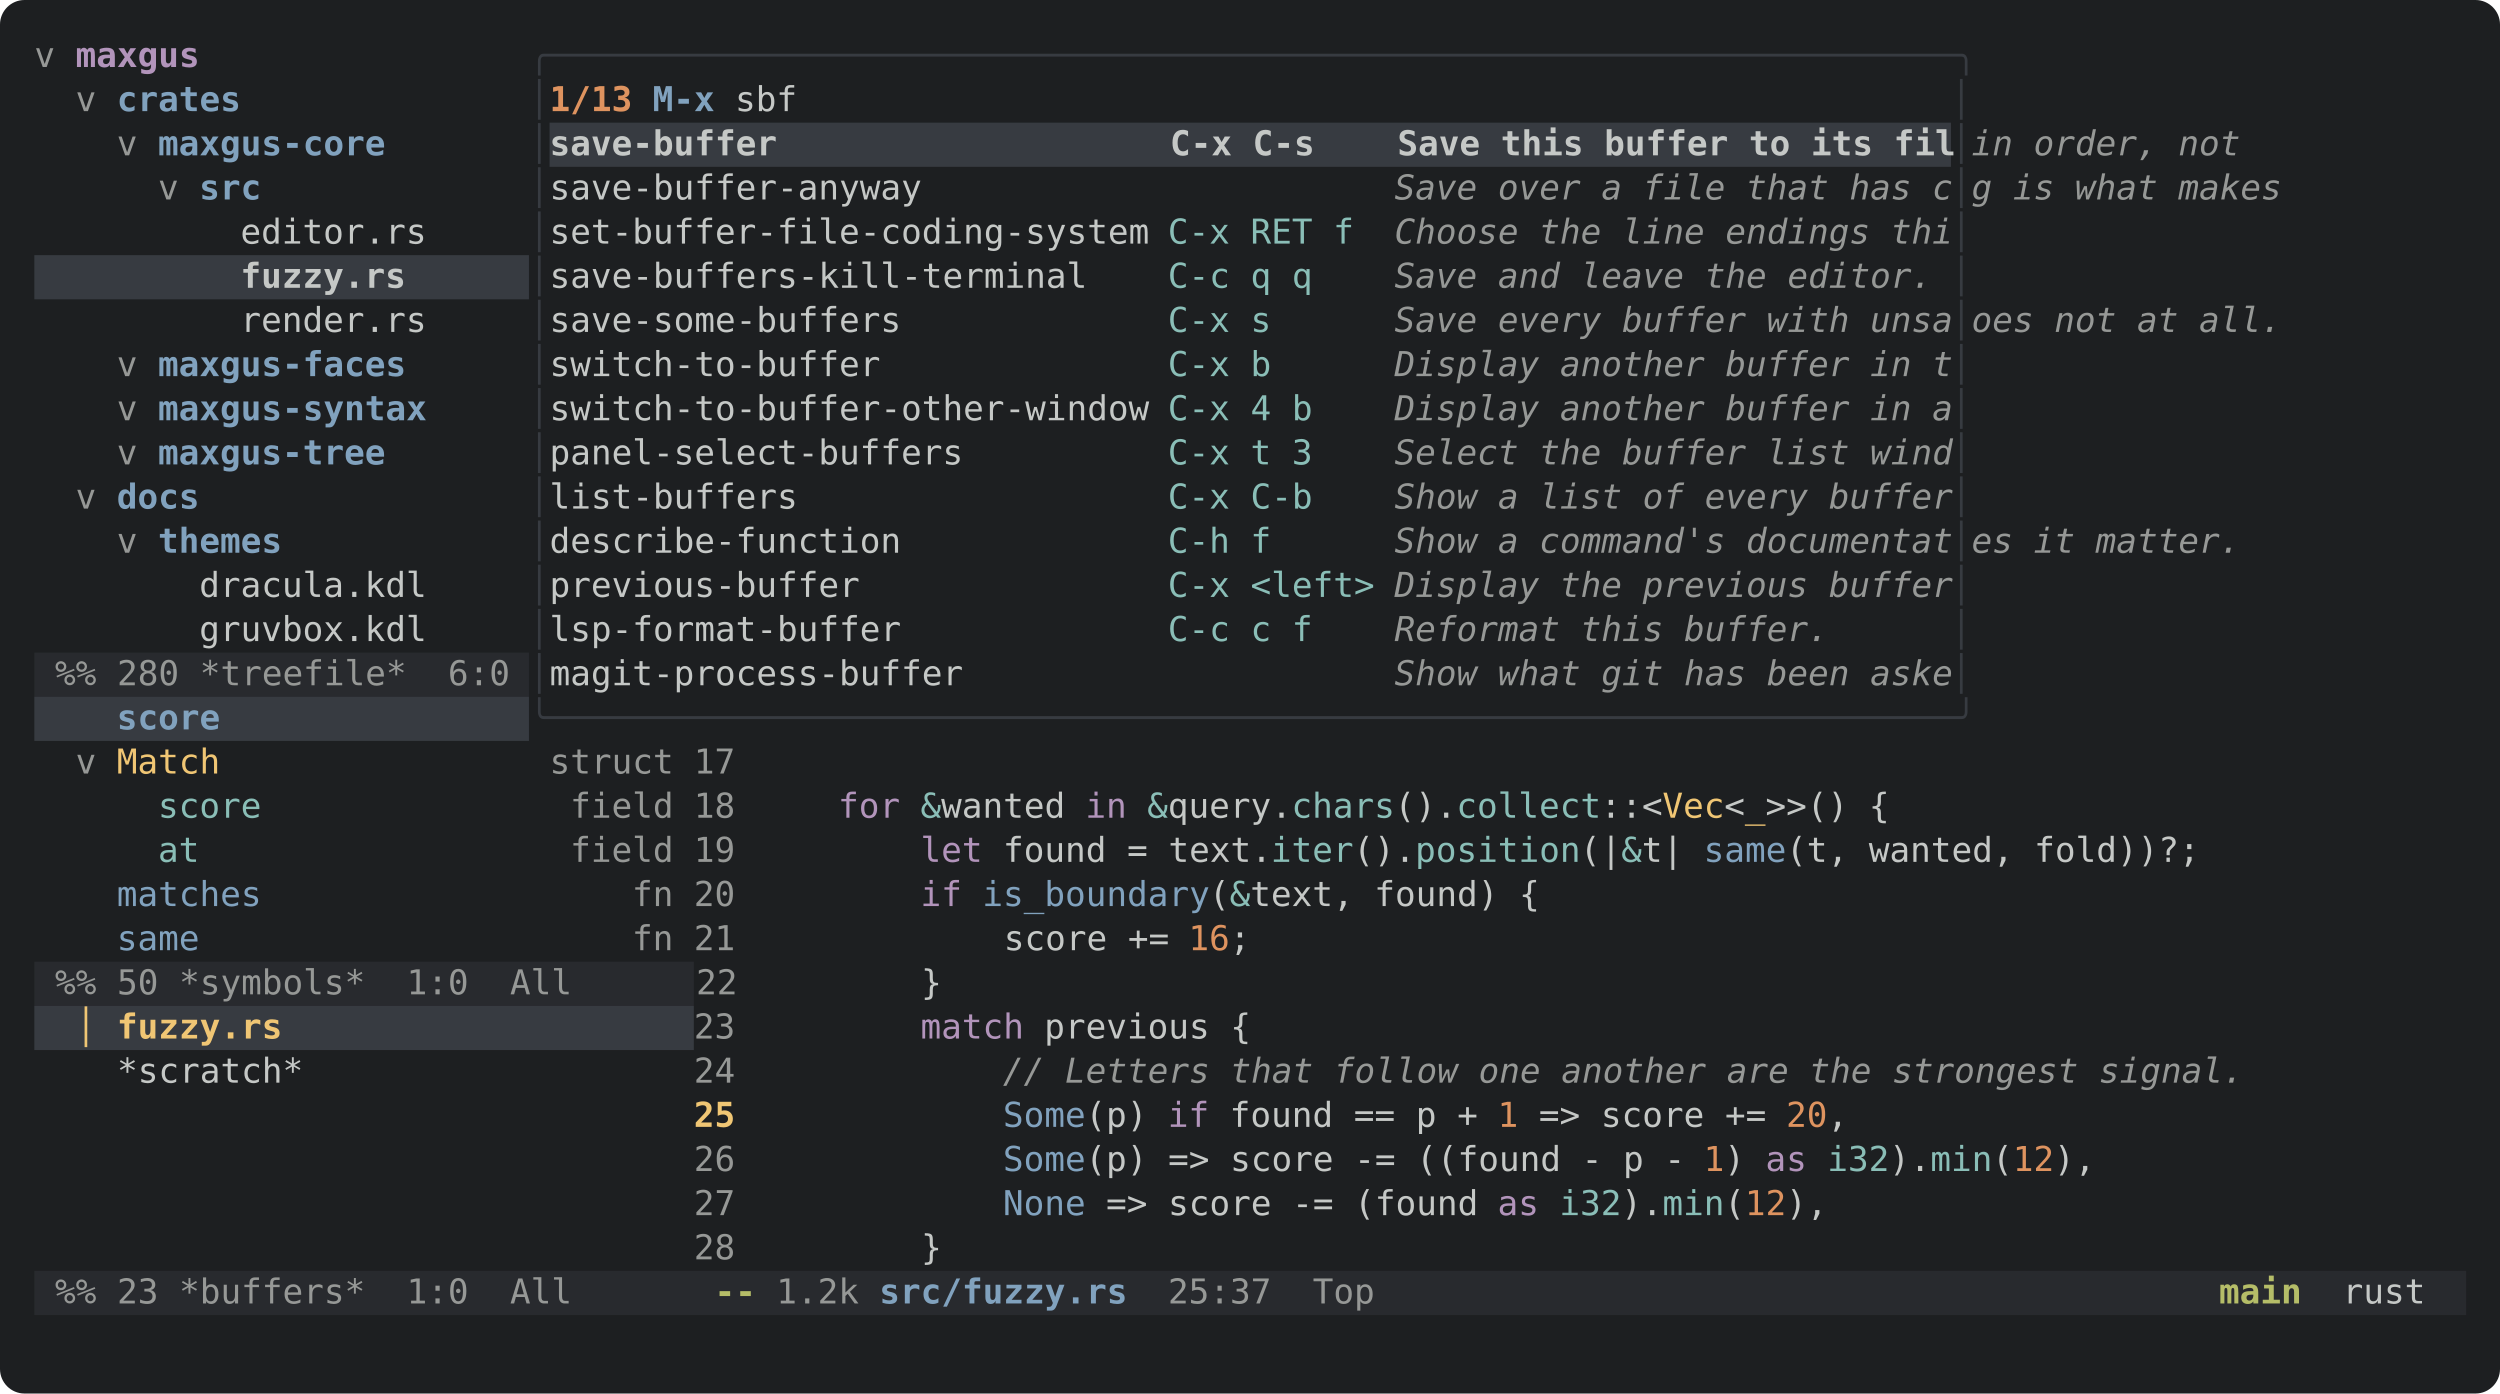
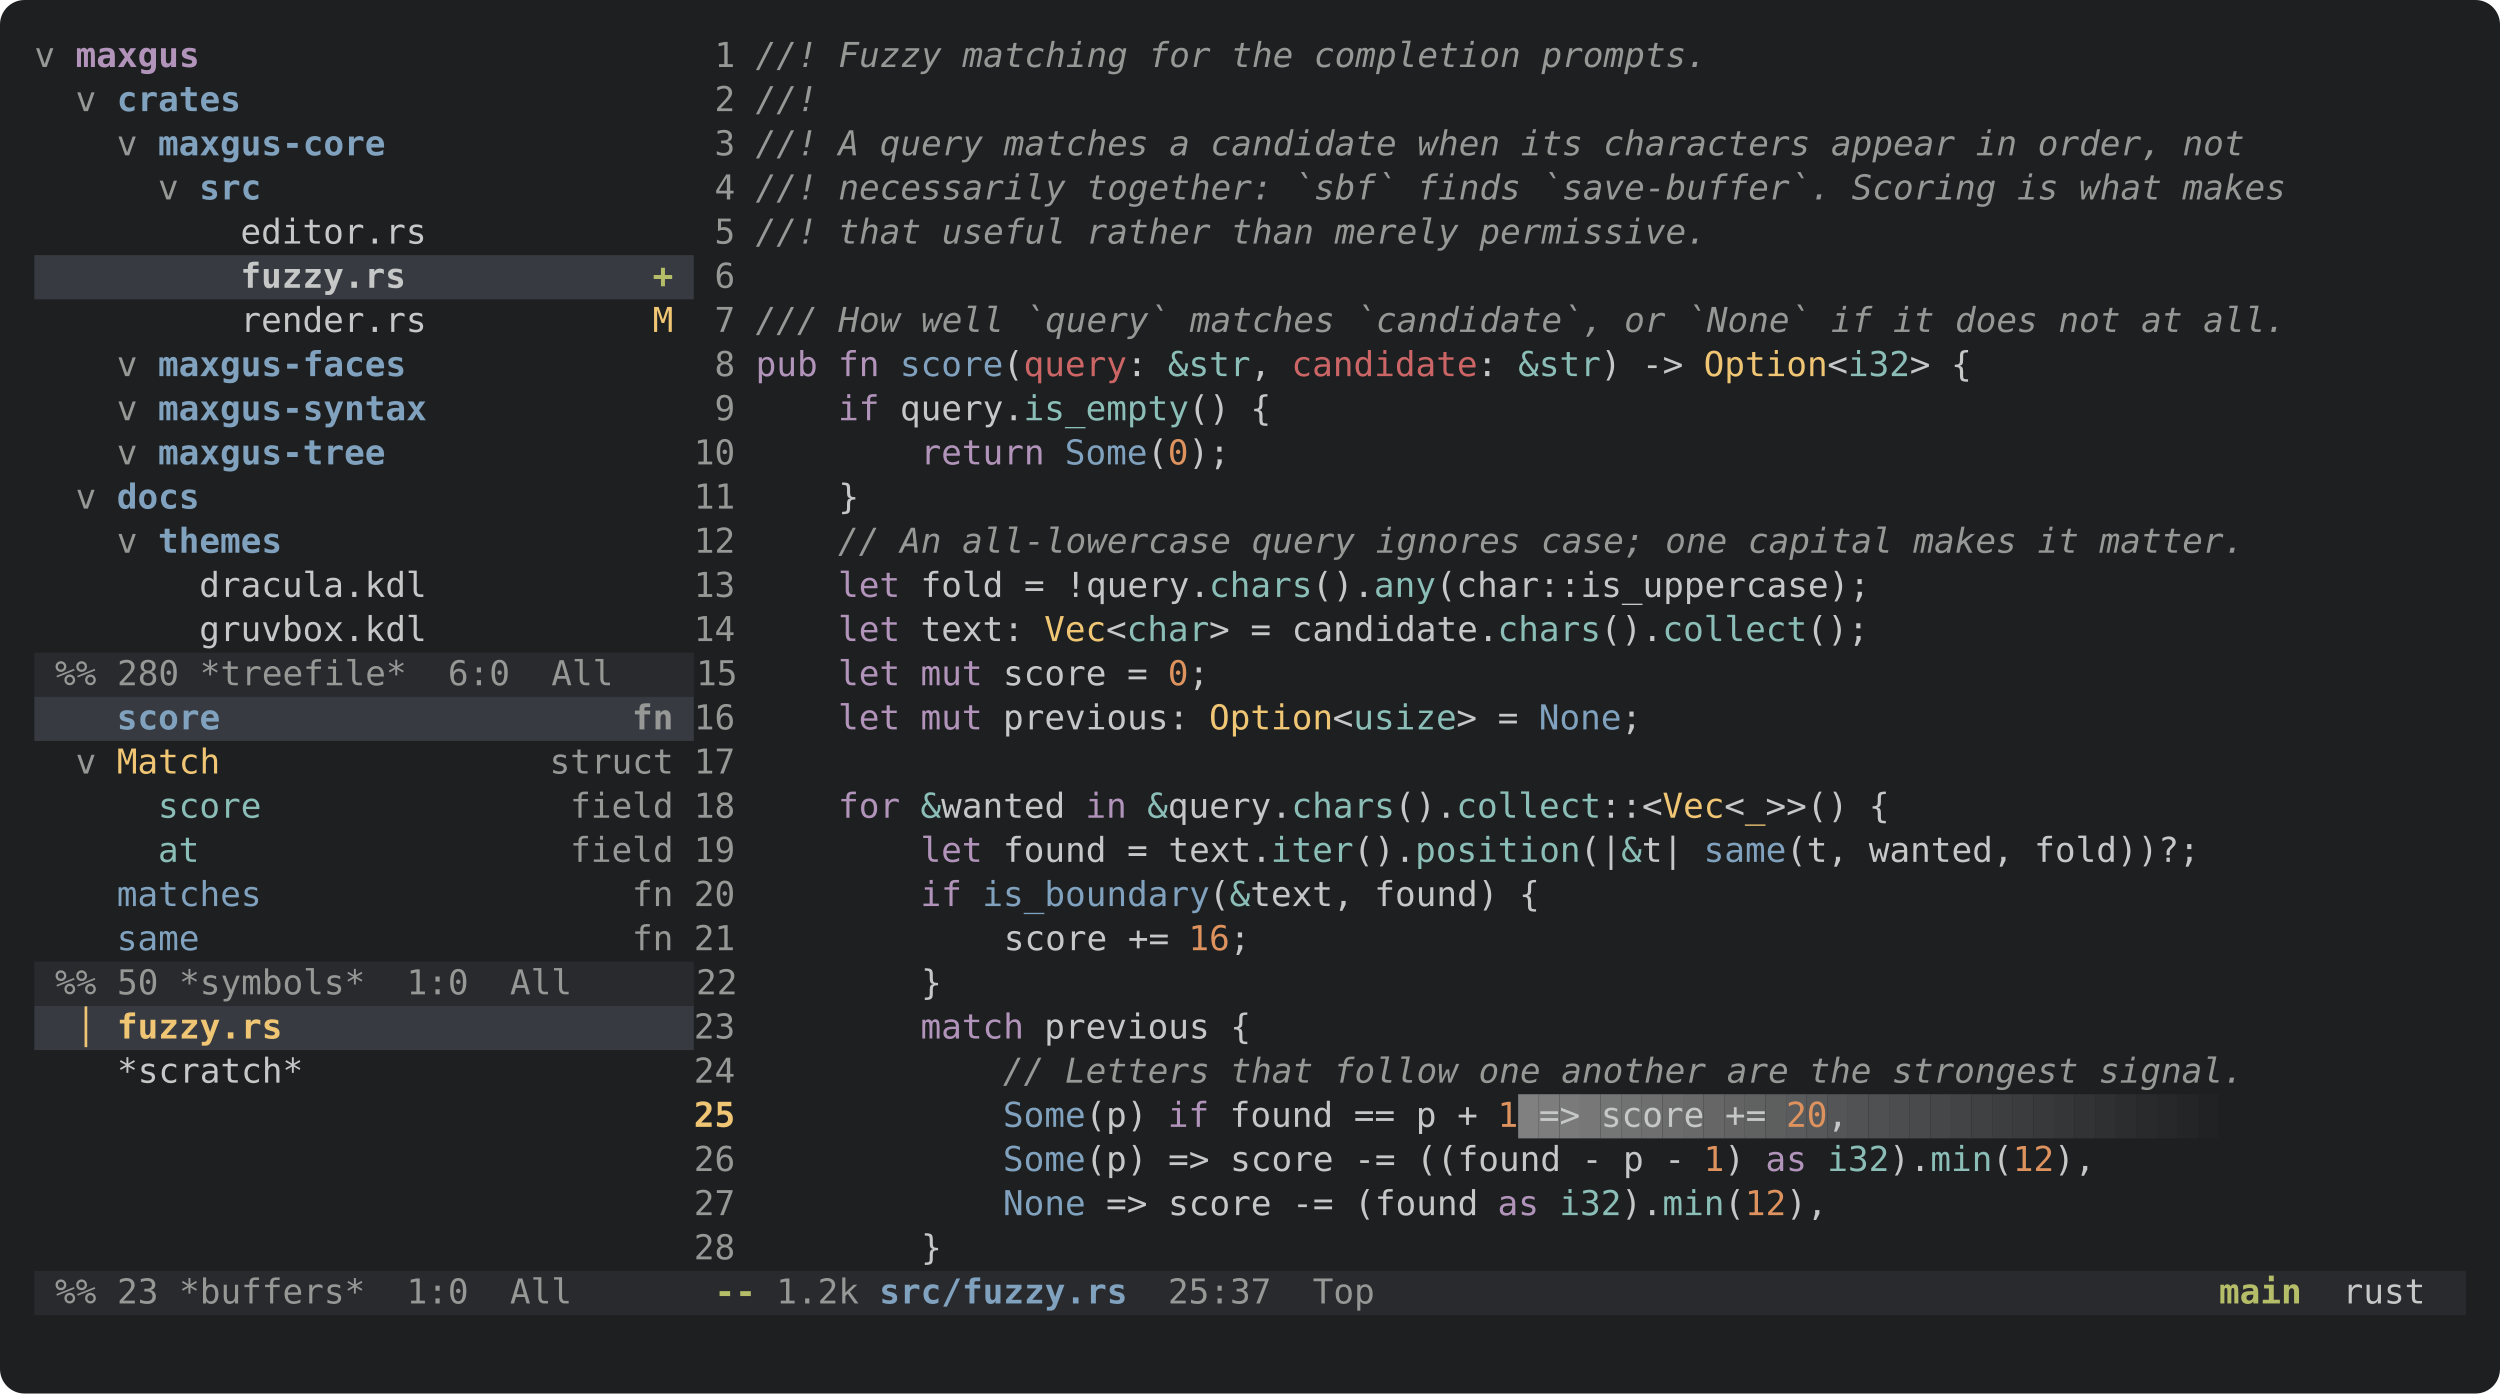
<svg xmlns="http://www.w3.org/2000/svg" width="1019" height="568" viewBox="0 0 1019 568" font-family="ui-monospace, SFMono-Regular, 'SF Mono', Menlo, Consolas, 'DejaVu Sans Mono', monospace" font-size="14" role="img" aria-label="maxgus">
  <rect width="1019" height="568" rx="10" fill="#1d1f21" />
-   <rect x="224.0" y="50.0" width="571.2" height="18" fill="#373b41" />
-   <rect x="14.0" y="104.0" width="201.6" height="18" fill="#373b41" />
-   <rect x="14.0" y="266.0" width="201.6" height="18" fill="#282a2e" />
-   <rect x="14.0" y="284.0" width="201.6" height="18" fill="#373b41" />
+   <rect x="14.0" y="104.0" width="268.8" height="18" fill="#373b41" />
+   <rect x="14.0" y="266.0" width="268.8" height="18" fill="#282a2e" />
+   <rect x="14.0" y="284.0" width="268.8" height="18" fill="#373b41" />
  <rect x="14.0" y="392.0" width="268.8" height="18" fill="#282a2e" />
  <rect x="14.0" y="410.0" width="268.8" height="18" fill="#373b41" />
+   <rect x="618.8" y="446.0" width="8.4" height="18" fill="#808080" />
+   <rect x="627.2" y="446.0" width="8.4" height="18" fill="#7d7d7d" />
+   <rect x="635.6" y="446.0" width="8.4" height="18" fill="#7a7a7a" />
+   <rect x="644.0" y="446.0" width="8.4" height="18" fill="#777778" />
+   <rect x="652.4" y="446.0" width="8.4" height="18" fill="#747575" />
+   <rect x="660.8" y="446.0" width="8.4" height="18" fill="#717272" />
+   <rect x="669.2" y="446.0" width="8.4" height="18" fill="#6f6f6f" />
+   <rect x="677.6" y="446.0" width="8.4" height="18" fill="#6c6c6c" />
+   <rect x="686.0" y="446.0" width="8.4" height="18" fill="#69696a" />
+   <rect x="694.4" y="446.0" width="8.4" height="18" fill="#666667" />
+   <rect x="702.8" y="446.0" width="8.4" height="18" fill="#636364" />
+   <rect x="711.2" y="446.0" width="8.4" height="18" fill="#606161" />
+   <rect x="719.6" y="446.0" width="8.4" height="18" fill="#5d5e5e" />
+   <rect x="728.0" y="446.0" width="8.4" height="18" fill="#5a5b5c" />
+   <rect x="736.4" y="446.0" width="8.4" height="18" fill="#575859" />
+   <rect x="744.8" y="446.0" width="8.4" height="18" fill="#545556" />
+   <rect x="753.2" y="446.0" width="8.4" height="18" fill="#515253" />
+   <rect x="761.6" y="446.0" width="8.4" height="18" fill="#4f5051" />
+   <rect x="770.0" y="446.0" width="8.4" height="18" fill="#4c4d4e" />
+   <rect x="778.4" y="446.0" width="8.4" height="18" fill="#494a4b" />
+   <rect x="786.8" y="446.0" width="8.4" height="18" fill="#464748" />
+   <rect x="795.2" y="446.0" width="8.4" height="18" fill="#434445" />
+   <rect x="803.6" y="446.0" width="8.4" height="18" fill="#404143" />
+   <rect x="812.0" y="446.0" width="8.4" height="18" fill="#3d3e40" />
+   <rect x="820.4" y="446.0" width="8.4" height="18" fill="#3a3c3d" />
+   <rect x="828.8" y="446.0" width="8.4" height="18" fill="#37393a" />
+   <rect x="837.2" y="446.0" width="8.4" height="18" fill="#343637" />
+   <rect x="845.6" y="446.0" width="8.4" height="18" fill="#313335" />
+   <rect x="854.0" y="446.0" width="8.4" height="18" fill="#2e3032" />
+   <rect x="862.4" y="446.0" width="8.4" height="18" fill="#2c2d2f" />
+   <rect x="870.8" y="446.0" width="8.4" height="18" fill="#292a2c" />
+   <rect x="879.2" y="446.0" width="8.4" height="18" fill="#262829" />
+   <rect x="887.6" y="446.0" width="8.4" height="18" fill="#232527" />
+   <rect x="896.0" y="446.0" width="8.4" height="18" fill="#202224" />
  <rect x="14.0" y="518.0" width="991.2" height="18" fill="#282a2e" />
  <text x="14.0" y="27.3" fill="#969896" textLength="16.8" lengthAdjust="spacing" xml:space="preserve">v </text>
  <text x="30.8" y="27.3" fill="#b294bb" font-weight="bold" textLength="50.4" lengthAdjust="spacing" xml:space="preserve">maxgus</text>
-   <text x="215.6" y="27.3" fill="#373b41" textLength="588.0" lengthAdjust="spacing" xml:space="preserve">╭────────────────────────────────────────────────────────────────────╮</text>
+   <text x="282.8" y="27.3" fill="#969896" textLength="25.2" lengthAdjust="spacing" xml:space="preserve"> 1 </text>
+   <text x="308.0" y="27.3" fill="#969896" font-style="italic" textLength="386.4" lengthAdjust="spacing" xml:space="preserve">//! Fuzzy matching for the completion prompts.</text>
  <text x="30.8" y="45.3" fill="#969896" textLength="16.8" lengthAdjust="spacing" xml:space="preserve">v </text>
  <text x="47.6" y="45.3" fill="#81a2be" font-weight="bold" textLength="50.4" lengthAdjust="spacing" xml:space="preserve">crates</text>
-   <text x="215.6" y="45.3" fill="#373b41" textLength="8.4" lengthAdjust="spacing" xml:space="preserve">│</text>
-   <text x="224.0" y="45.3" fill="#de935f" font-weight="bold" textLength="42.0" lengthAdjust="spacing" xml:space="preserve">1/13 </text>
-   <text x="266.0" y="45.3" fill="#81a2be" font-weight="bold" textLength="33.6" lengthAdjust="spacing" xml:space="preserve">M-x </text>
-   <text x="299.6" y="45.3" fill="#c5c8c6" textLength="495.6" lengthAdjust="spacing" xml:space="preserve">sbf                                                        </text>
-   <text x="795.2" y="45.3" fill="#373b41" textLength="8.4" lengthAdjust="spacing" xml:space="preserve">│</text>
+   <text x="282.8" y="45.3" fill="#969896" textLength="25.2" lengthAdjust="spacing" xml:space="preserve"> 2 </text>
+   <text x="308.0" y="45.3" fill="#969896" font-style="italic" textLength="25.2" lengthAdjust="spacing" xml:space="preserve">//!</text>
  <text x="47.6" y="63.3" fill="#969896" textLength="16.8" lengthAdjust="spacing" xml:space="preserve">v </text>
  <text x="64.4" y="63.3" fill="#81a2be" font-weight="bold" textLength="92.4" lengthAdjust="spacing" xml:space="preserve">maxgus-core</text>
-   <text x="215.6" y="63.3" fill="#373b41" textLength="8.4" lengthAdjust="spacing" xml:space="preserve">│</text>
-   <text x="224.0" y="63.3" fill="#c5c8c6" font-weight="bold" textLength="571.2" lengthAdjust="spacing" xml:space="preserve">save-buffer                   C-x C-s    Save this buffer to its fil</text>
-   <text x="795.2" y="63.3" fill="#373b41" textLength="8.4" lengthAdjust="spacing" xml:space="preserve">│</text>
-   <text x="803.6" y="63.3" fill="#969896" font-style="italic" textLength="109.2" lengthAdjust="spacing" xml:space="preserve">in order, not</text>
+   <text x="282.8" y="63.3" fill="#969896" textLength="25.2" lengthAdjust="spacing" xml:space="preserve"> 3 </text>
+   <text x="308.0" y="63.3" fill="#969896" font-style="italic" textLength="604.8" lengthAdjust="spacing" xml:space="preserve">//! A query matches a candidate when its characters appear in order, not</text>
  <text x="64.4" y="81.3" fill="#969896" textLength="16.8" lengthAdjust="spacing" xml:space="preserve">v </text>
  <text x="81.2" y="81.3" fill="#81a2be" font-weight="bold" textLength="25.2" lengthAdjust="spacing" xml:space="preserve">src</text>
-   <text x="215.6" y="81.3" fill="#373b41" textLength="8.4" lengthAdjust="spacing" xml:space="preserve">│</text>
-   <text x="224.0" y="81.3" fill="#c5c8c6" textLength="344.4" lengthAdjust="spacing" xml:space="preserve">save-buffer-anyway                       </text>
-   <text x="568.4" y="81.3" fill="#969896" font-style="italic" textLength="226.8" lengthAdjust="spacing" xml:space="preserve">Save over a file that has c</text>
-   <text x="795.2" y="81.3" fill="#373b41" textLength="8.4" lengthAdjust="spacing" xml:space="preserve">│</text>
-   <text x="803.6" y="81.3" fill="#969896" font-style="italic" textLength="126.0" lengthAdjust="spacing" xml:space="preserve">g is what makes</text>
-   <text x="98.0" y="99.3" fill="#c5c8c6" textLength="117.6" lengthAdjust="spacing" xml:space="preserve">editor.rs     </text>
-   <text x="215.6" y="99.3" fill="#373b41" textLength="8.4" lengthAdjust="spacing" xml:space="preserve">│</text>
-   <text x="224.0" y="99.3" fill="#c5c8c6" textLength="252.0" lengthAdjust="spacing" xml:space="preserve">set-buffer-file-coding-system </text>
-   <text x="476.0" y="99.3" fill="#8abeb7" textLength="75.6" lengthAdjust="spacing" xml:space="preserve">C-x RET f</text>
-   <text x="568.4" y="99.3" fill="#969896" font-style="italic" textLength="226.8" lengthAdjust="spacing" xml:space="preserve">Choose the line endings thi</text>
-   <text x="795.2" y="99.3" fill="#373b41" textLength="8.4" lengthAdjust="spacing" xml:space="preserve">│</text>
-   <text x="98.0" y="117.3" fill="#c5c8c6" font-weight="bold" textLength="117.6" lengthAdjust="spacing" xml:space="preserve">fuzzy.rs      </text>
-   <text x="215.6" y="117.3" fill="#373b41" textLength="8.4" lengthAdjust="spacing" xml:space="preserve">│</text>
-   <text x="224.0" y="117.3" fill="#c5c8c6" textLength="252.0" lengthAdjust="spacing" xml:space="preserve">save-buffers-kill-terminal    </text>
-   <text x="476.0" y="117.3" fill="#8abeb7" textLength="58.8" lengthAdjust="spacing" xml:space="preserve">C-c q q</text>
-   <text x="568.4" y="117.3" fill="#969896" font-style="italic" textLength="218.4" lengthAdjust="spacing" xml:space="preserve">Save and leave the editor.</text>
-   <text x="795.2" y="117.3" fill="#373b41" textLength="8.4" lengthAdjust="spacing" xml:space="preserve">│</text>
-   <text x="98.0" y="135.3" fill="#c5c8c6" textLength="117.6" lengthAdjust="spacing" xml:space="preserve">render.rs     </text>
-   <text x="215.6" y="135.3" fill="#373b41" textLength="8.4" lengthAdjust="spacing" xml:space="preserve">│</text>
-   <text x="224.0" y="135.3" fill="#c5c8c6" textLength="252.0" lengthAdjust="spacing" xml:space="preserve">save-some-buffers             </text>
-   <text x="476.0" y="135.3" fill="#8abeb7" textLength="42.0" lengthAdjust="spacing" xml:space="preserve">C-x s</text>
-   <text x="568.4" y="135.3" fill="#969896" font-style="italic" textLength="226.8" lengthAdjust="spacing" xml:space="preserve">Save every buffer with unsa</text>
-   <text x="795.2" y="135.3" fill="#373b41" textLength="8.4" lengthAdjust="spacing" xml:space="preserve">│</text>
-   <text x="803.6" y="135.3" fill="#969896" font-style="italic" textLength="126.0" lengthAdjust="spacing" xml:space="preserve">oes not at all.</text>
+   <text x="282.8" y="81.3" fill="#969896" textLength="25.2" lengthAdjust="spacing" xml:space="preserve"> 4 </text>
+   <text x="308.0" y="81.3" fill="#969896" font-style="italic" textLength="621.6" lengthAdjust="spacing" xml:space="preserve">//! necessarily together: `sbf` finds `save-buffer`. Scoring is what makes</text>
+   <text x="98.0" y="99.3" fill="#c5c8c6" textLength="184.8" lengthAdjust="spacing" xml:space="preserve">editor.rs             </text>
+   <text x="282.8" y="99.3" fill="#969896" textLength="25.2" lengthAdjust="spacing" xml:space="preserve"> 5 </text>
+   <text x="308.0" y="99.3" fill="#969896" font-style="italic" textLength="386.4" lengthAdjust="spacing" xml:space="preserve">//! that useful rather than merely permissive.</text>
+   <text x="98.0" y="117.3" fill="#c5c8c6" font-weight="bold" textLength="168.0" lengthAdjust="spacing" xml:space="preserve">fuzzy.rs            </text>
+   <text x="266.0" y="117.3" fill="#b5bd68" font-weight="bold" textLength="8.4" lengthAdjust="spacing" xml:space="preserve">+</text>
+   <text x="282.8" y="117.3" fill="#969896" textLength="25.2" lengthAdjust="spacing" xml:space="preserve"> 6 </text>
+   <text x="98.0" y="135.3" fill="#c5c8c6" textLength="168.0" lengthAdjust="spacing" xml:space="preserve">render.rs           </text>
+   <text x="266.0" y="135.3" fill="#f0c674" textLength="8.4" lengthAdjust="spacing" xml:space="preserve">M</text>
+   <text x="282.8" y="135.3" fill="#969896" textLength="25.2" lengthAdjust="spacing" xml:space="preserve"> 7 </text>
+   <text x="308.0" y="135.3" fill="#969896" font-style="italic" textLength="621.6" lengthAdjust="spacing" xml:space="preserve">/// How well `query` matches `candidate`, or `None` if it does not at all.</text>
  <text x="47.6" y="153.3" fill="#969896" textLength="16.8" lengthAdjust="spacing" xml:space="preserve">v </text>
  <text x="64.4" y="153.3" fill="#81a2be" font-weight="bold" textLength="100.8" lengthAdjust="spacing" xml:space="preserve">maxgus-faces</text>
-   <text x="215.6" y="153.3" fill="#373b41" textLength="8.4" lengthAdjust="spacing" xml:space="preserve">│</text>
-   <text x="224.0" y="153.3" fill="#c5c8c6" textLength="252.0" lengthAdjust="spacing" xml:space="preserve">switch-to-buffer              </text>
-   <text x="476.0" y="153.3" fill="#8abeb7" textLength="42.0" lengthAdjust="spacing" xml:space="preserve">C-x b</text>
-   <text x="568.4" y="153.3" fill="#969896" font-style="italic" textLength="226.8" lengthAdjust="spacing" xml:space="preserve">Display another buffer in t</text>
-   <text x="795.2" y="153.3" fill="#373b41" textLength="8.4" lengthAdjust="spacing" xml:space="preserve">│</text>
+   <text x="282.8" y="153.3" fill="#969896" textLength="25.2" lengthAdjust="spacing" xml:space="preserve"> 8 </text>
+   <text x="308.0" y="153.3" fill="#b294bb" textLength="25.2" lengthAdjust="spacing" xml:space="preserve">pub</text>
+   <text x="341.6" y="153.3" fill="#b294bb" textLength="16.8" lengthAdjust="spacing" xml:space="preserve">fn</text>
+   <text x="366.8" y="153.3" fill="#81a2be" textLength="42.0" lengthAdjust="spacing" xml:space="preserve">score</text>
+   <text x="408.8" y="153.3" fill="#c5c8c6" textLength="8.4" lengthAdjust="spacing" xml:space="preserve">(</text>
+   <text x="417.2" y="153.3" fill="#cc6666" textLength="42.0" lengthAdjust="spacing" xml:space="preserve">query</text>
+   <text x="459.2" y="153.3" fill="#c5c8c6" textLength="16.8" lengthAdjust="spacing" xml:space="preserve">: </text>
+   <text x="476.0" y="153.3" fill="#8abeb7" textLength="33.6" lengthAdjust="spacing" xml:space="preserve">&amp;str</text>
+   <text x="509.6" y="153.3" fill="#c5c8c6" textLength="16.8" lengthAdjust="spacing" xml:space="preserve">, </text>
+   <text x="526.4" y="153.3" fill="#cc6666" textLength="75.6" lengthAdjust="spacing" xml:space="preserve">candidate</text>
+   <text x="602.0" y="153.3" fill="#c5c8c6" textLength="16.8" lengthAdjust="spacing" xml:space="preserve">: </text>
+   <text x="618.8" y="153.3" fill="#8abeb7" textLength="33.6" lengthAdjust="spacing" xml:space="preserve">&amp;str</text>
+   <text x="652.4" y="153.3" fill="#c5c8c6" textLength="42.0" lengthAdjust="spacing" xml:space="preserve">) -&gt; </text>
+   <text x="694.4" y="153.3" fill="#f0c674" textLength="50.4" lengthAdjust="spacing" xml:space="preserve">Option</text>
+   <text x="744.8" y="153.3" fill="#c5c8c6" textLength="8.4" lengthAdjust="spacing" xml:space="preserve">&lt;</text>
+   <text x="753.2" y="153.3" fill="#8abeb7" textLength="25.2" lengthAdjust="spacing" xml:space="preserve">i32</text>
+   <text x="778.4" y="153.3" fill="#c5c8c6" textLength="226.8" lengthAdjust="spacing" xml:space="preserve">&gt; {                        </text>
  <text x="47.6" y="171.3" fill="#969896" textLength="16.8" lengthAdjust="spacing" xml:space="preserve">v </text>
  <text x="64.4" y="171.3" fill="#81a2be" font-weight="bold" textLength="109.2" lengthAdjust="spacing" xml:space="preserve">maxgus-syntax</text>
-   <text x="215.6" y="171.3" fill="#373b41" textLength="8.4" lengthAdjust="spacing" xml:space="preserve">│</text>
-   <text x="224.0" y="171.3" fill="#c5c8c6" textLength="252.0" lengthAdjust="spacing" xml:space="preserve">switch-to-buffer-other-window </text>
-   <text x="476.0" y="171.3" fill="#8abeb7" textLength="58.8" lengthAdjust="spacing" xml:space="preserve">C-x 4 b</text>
-   <text x="568.4" y="171.3" fill="#969896" font-style="italic" textLength="226.8" lengthAdjust="spacing" xml:space="preserve">Display another buffer in a</text>
-   <text x="795.2" y="171.3" fill="#373b41" textLength="8.4" lengthAdjust="spacing" xml:space="preserve">│</text>
+   <text x="282.8" y="171.3" fill="#969896" textLength="25.2" lengthAdjust="spacing" xml:space="preserve"> 9 </text>
+   <text x="341.6" y="171.3" fill="#b294bb" textLength="16.8" lengthAdjust="spacing" xml:space="preserve">if</text>
+   <text x="358.4" y="171.3" fill="#c5c8c6" textLength="58.8" lengthAdjust="spacing" xml:space="preserve"> query.</text>
+   <text x="417.2" y="171.3" fill="#8abeb7" textLength="67.2" lengthAdjust="spacing" xml:space="preserve">is_empty</text>
+   <text x="484.4" y="171.3" fill="#c5c8c6" textLength="520.8" lengthAdjust="spacing" xml:space="preserve">() {                                                          </text>
  <text x="47.6" y="189.3" fill="#969896" textLength="16.8" lengthAdjust="spacing" xml:space="preserve">v </text>
  <text x="64.4" y="189.3" fill="#81a2be" font-weight="bold" textLength="92.4" lengthAdjust="spacing" xml:space="preserve">maxgus-tree</text>
-   <text x="215.6" y="189.3" fill="#373b41" textLength="8.4" lengthAdjust="spacing" xml:space="preserve">│</text>
-   <text x="224.0" y="189.3" fill="#c5c8c6" textLength="252.0" lengthAdjust="spacing" xml:space="preserve">panel-select-buffers          </text>
-   <text x="476.0" y="189.3" fill="#8abeb7" textLength="58.8" lengthAdjust="spacing" xml:space="preserve">C-x t 3</text>
-   <text x="568.4" y="189.3" fill="#969896" font-style="italic" textLength="226.8" lengthAdjust="spacing" xml:space="preserve">Select the buffer list wind</text>
-   <text x="795.2" y="189.3" fill="#373b41" textLength="8.4" lengthAdjust="spacing" xml:space="preserve">│</text>
+   <text x="282.8" y="189.3" fill="#969896" textLength="25.2" lengthAdjust="spacing" xml:space="preserve">10 </text>
+   <text x="375.2" y="189.3" fill="#b294bb" textLength="50.4" lengthAdjust="spacing" xml:space="preserve">return</text>
+   <text x="434.0" y="189.3" fill="#81a2be" textLength="33.6" lengthAdjust="spacing" xml:space="preserve">Some</text>
+   <text x="467.6" y="189.3" fill="#c5c8c6" textLength="8.4" lengthAdjust="spacing" xml:space="preserve">(</text>
+   <text x="476.0" y="189.3" fill="#de935f" textLength="8.4" lengthAdjust="spacing" xml:space="preserve">0</text>
+   <text x="484.4" y="189.3" fill="#c5c8c6" textLength="520.8" lengthAdjust="spacing" xml:space="preserve">);                                                            </text>
  <text x="30.8" y="207.3" fill="#969896" textLength="16.8" lengthAdjust="spacing" xml:space="preserve">v </text>
  <text x="47.6" y="207.3" fill="#81a2be" font-weight="bold" textLength="33.6" lengthAdjust="spacing" xml:space="preserve">docs</text>
-   <text x="215.6" y="207.3" fill="#373b41" textLength="8.4" lengthAdjust="spacing" xml:space="preserve">│</text>
-   <text x="224.0" y="207.3" fill="#c5c8c6" textLength="252.0" lengthAdjust="spacing" xml:space="preserve">list-buffers                  </text>
-   <text x="476.0" y="207.3" fill="#8abeb7" textLength="58.8" lengthAdjust="spacing" xml:space="preserve">C-x C-b</text>
-   <text x="568.4" y="207.3" fill="#969896" font-style="italic" textLength="226.8" lengthAdjust="spacing" xml:space="preserve">Show a list of every buffer</text>
-   <text x="795.2" y="207.3" fill="#373b41" textLength="8.4" lengthAdjust="spacing" xml:space="preserve">│</text>
+   <text x="282.8" y="207.3" fill="#969896" textLength="25.2" lengthAdjust="spacing" xml:space="preserve">11 </text>
+   <text x="308.0" y="207.3" fill="#c5c8c6" textLength="697.2" lengthAdjust="spacing" xml:space="preserve">    }                                                                              </text>
  <text x="47.6" y="225.3" fill="#969896" textLength="16.8" lengthAdjust="spacing" xml:space="preserve">v </text>
  <text x="64.4" y="225.3" fill="#81a2be" font-weight="bold" textLength="50.4" lengthAdjust="spacing" xml:space="preserve">themes</text>
-   <text x="215.6" y="225.3" fill="#373b41" textLength="8.4" lengthAdjust="spacing" xml:space="preserve">│</text>
-   <text x="224.0" y="225.3" fill="#c5c8c6" textLength="252.0" lengthAdjust="spacing" xml:space="preserve">describe-function             </text>
-   <text x="476.0" y="225.3" fill="#8abeb7" textLength="42.0" lengthAdjust="spacing" xml:space="preserve">C-h f</text>
-   <text x="568.4" y="225.3" fill="#969896" font-style="italic" textLength="226.8" lengthAdjust="spacing" xml:space="preserve">Show a command's documentat</text>
-   <text x="795.2" y="225.3" fill="#373b41" textLength="8.4" lengthAdjust="spacing" xml:space="preserve">│</text>
-   <text x="803.6" y="225.3" fill="#969896" font-style="italic" textLength="109.2" lengthAdjust="spacing" xml:space="preserve">es it matter.</text>
-   <text x="81.2" y="243.3" fill="#c5c8c6" textLength="134.4" lengthAdjust="spacing" xml:space="preserve">dracula.kdl     </text>
-   <text x="215.6" y="243.3" fill="#373b41" textLength="8.4" lengthAdjust="spacing" xml:space="preserve">│</text>
-   <text x="224.0" y="243.3" fill="#c5c8c6" textLength="252.0" lengthAdjust="spacing" xml:space="preserve">previous-buffer               </text>
-   <text x="476.0" y="243.3" fill="#8abeb7" textLength="84.0" lengthAdjust="spacing" xml:space="preserve">C-x &lt;left&gt;</text>
-   <text x="568.4" y="243.3" fill="#969896" font-style="italic" textLength="226.8" lengthAdjust="spacing" xml:space="preserve">Display the previous buffer</text>
-   <text x="795.2" y="243.3" fill="#373b41" textLength="8.4" lengthAdjust="spacing" xml:space="preserve">│</text>
-   <text x="81.2" y="261.3" fill="#c5c8c6" textLength="134.4" lengthAdjust="spacing" xml:space="preserve">gruvbox.kdl     </text>
-   <text x="215.6" y="261.3" fill="#373b41" textLength="8.4" lengthAdjust="spacing" xml:space="preserve">│</text>
-   <text x="224.0" y="261.3" fill="#c5c8c6" textLength="252.0" lengthAdjust="spacing" xml:space="preserve">lsp-format-buffer             </text>
-   <text x="476.0" y="261.3" fill="#8abeb7" textLength="58.8" lengthAdjust="spacing" xml:space="preserve">C-c c f</text>
-   <text x="568.4" y="261.3" fill="#969896" font-style="italic" textLength="176.4" lengthAdjust="spacing" xml:space="preserve">Reformat this buffer.</text>
-   <text x="795.2" y="261.3" fill="#373b41" textLength="8.4" lengthAdjust="spacing" xml:space="preserve">│</text>
-   <text x="14.0" y="279.3" fill="#969896" textLength="201.6" lengthAdjust="spacing" xml:space="preserve"> %% 280 *treefile*  6:0 </text>
-   <text x="215.6" y="279.3" fill="#373b41" textLength="8.4" lengthAdjust="spacing" xml:space="preserve">│</text>
-   <text x="224.0" y="279.3" fill="#c5c8c6" textLength="344.4" lengthAdjust="spacing" xml:space="preserve">magit-process-buffer                     </text>
-   <text x="568.4" y="279.3" fill="#969896" font-style="italic" textLength="226.8" lengthAdjust="spacing" xml:space="preserve">Show what git has been aske</text>
-   <text x="795.2" y="279.3" fill="#373b41" textLength="8.4" lengthAdjust="spacing" xml:space="preserve">│</text>
+   <text x="282.8" y="225.3" fill="#969896" textLength="25.2" lengthAdjust="spacing" xml:space="preserve">12 </text>
+   <text x="341.6" y="225.3" fill="#969896" font-style="italic" textLength="571.2" lengthAdjust="spacing" xml:space="preserve">// An all-lowercase query ignores case; one capital makes it matter.</text>
+   <text x="81.2" y="243.3" fill="#c5c8c6" textLength="201.6" lengthAdjust="spacing" xml:space="preserve">dracula.kdl             </text>
+   <text x="282.8" y="243.3" fill="#969896" textLength="25.2" lengthAdjust="spacing" xml:space="preserve">13 </text>
+   <text x="341.6" y="243.3" fill="#b294bb" textLength="25.2" lengthAdjust="spacing" xml:space="preserve">let</text>
+   <text x="366.8" y="243.3" fill="#c5c8c6" textLength="126.0" lengthAdjust="spacing" xml:space="preserve"> fold = !query.</text>
+   <text x="492.8" y="243.3" fill="#8abeb7" textLength="42.0" lengthAdjust="spacing" xml:space="preserve">chars</text>
+   <text x="534.8" y="243.3" fill="#c5c8c6" textLength="25.2" lengthAdjust="spacing" xml:space="preserve">().</text>
+   <text x="560.0" y="243.3" fill="#8abeb7" textLength="25.2" lengthAdjust="spacing" xml:space="preserve">any</text>
+   <text x="585.2" y="243.3" fill="#c5c8c6" textLength="420.0" lengthAdjust="spacing" xml:space="preserve">(char::is_uppercase);                             </text>
+   <text x="81.2" y="261.3" fill="#c5c8c6" textLength="201.6" lengthAdjust="spacing" xml:space="preserve">gruvbox.kdl             </text>
+   <text x="282.8" y="261.3" fill="#969896" textLength="25.2" lengthAdjust="spacing" xml:space="preserve">14 </text>
+   <text x="341.6" y="261.3" fill="#b294bb" textLength="25.2" lengthAdjust="spacing" xml:space="preserve">let</text>
+   <text x="366.8" y="261.3" fill="#c5c8c6" textLength="58.8" lengthAdjust="spacing" xml:space="preserve"> text: </text>
+   <text x="425.6" y="261.3" fill="#f0c674" textLength="25.2" lengthAdjust="spacing" xml:space="preserve">Vec</text>
+   <text x="450.8" y="261.3" fill="#c5c8c6" textLength="8.4" lengthAdjust="spacing" xml:space="preserve">&lt;</text>
+   <text x="459.2" y="261.3" fill="#8abeb7" textLength="33.6" lengthAdjust="spacing" xml:space="preserve">char</text>
+   <text x="492.8" y="261.3" fill="#c5c8c6" textLength="117.6" lengthAdjust="spacing" xml:space="preserve">&gt; = candidate.</text>
+   <text x="610.4" y="261.3" fill="#8abeb7" textLength="42.0" lengthAdjust="spacing" xml:space="preserve">chars</text>
+   <text x="652.4" y="261.3" fill="#c5c8c6" textLength="25.2" lengthAdjust="spacing" xml:space="preserve">().</text>
+   <text x="677.6" y="261.3" fill="#8abeb7" textLength="58.8" lengthAdjust="spacing" xml:space="preserve">collect</text>
+   <text x="736.4" y="261.3" fill="#c5c8c6" textLength="268.8" lengthAdjust="spacing" xml:space="preserve">();                             </text>
+   <text x="14.0" y="279.3" fill="#969896" textLength="294.0" lengthAdjust="spacing" xml:space="preserve"> %% 280 *treefile*  6:0  All    15 </text>
+   <text x="341.6" y="279.3" fill="#b294bb" textLength="25.2" lengthAdjust="spacing" xml:space="preserve">let</text>
+   <text x="375.2" y="279.3" fill="#b294bb" textLength="25.2" lengthAdjust="spacing" xml:space="preserve">mut</text>
+   <text x="400.4" y="279.3" fill="#c5c8c6" textLength="75.6" lengthAdjust="spacing" xml:space="preserve"> score = </text>
+   <text x="476.0" y="279.3" fill="#de935f" textLength="8.4" lengthAdjust="spacing" xml:space="preserve">0</text>
+   <text x="484.4" y="279.3" fill="#c5c8c6" textLength="520.8" lengthAdjust="spacing" xml:space="preserve">;                                                             </text>
  <text x="47.6" y="297.3" fill="#81a2be" font-weight="bold" textLength="42.0" lengthAdjust="spacing" xml:space="preserve">score</text>
-   <text x="215.6" y="297.3" fill="#373b41" textLength="588.0" lengthAdjust="spacing" xml:space="preserve">╰────────────────────────────────────────────────────────────────────╯</text>
+   <text x="257.6" y="297.3" fill="#969896" font-weight="bold" textLength="16.8" lengthAdjust="spacing" xml:space="preserve">fn</text>
+   <text x="282.8" y="297.3" fill="#969896" textLength="25.2" lengthAdjust="spacing" xml:space="preserve">16 </text>
+   <text x="341.6" y="297.3" fill="#b294bb" textLength="25.2" lengthAdjust="spacing" xml:space="preserve">let</text>
+   <text x="375.2" y="297.3" fill="#b294bb" textLength="25.2" lengthAdjust="spacing" xml:space="preserve">mut</text>
+   <text x="400.4" y="297.3" fill="#c5c8c6" textLength="92.4" lengthAdjust="spacing" xml:space="preserve"> previous: </text>
+   <text x="492.8" y="297.3" fill="#f0c674" textLength="50.4" lengthAdjust="spacing" xml:space="preserve">Option</text>
+   <text x="543.2" y="297.3" fill="#c5c8c6" textLength="8.4" lengthAdjust="spacing" xml:space="preserve">&lt;</text>
+   <text x="551.6" y="297.3" fill="#8abeb7" textLength="42.0" lengthAdjust="spacing" xml:space="preserve">usize</text>
+   <text x="593.6" y="297.3" fill="#c5c8c6" textLength="33.6" lengthAdjust="spacing" xml:space="preserve">&gt; = </text>
+   <text x="627.2" y="297.3" fill="#81a2be" textLength="33.6" lengthAdjust="spacing" xml:space="preserve">None</text>
+   <text x="660.8" y="297.3" fill="#c5c8c6" textLength="344.4" lengthAdjust="spacing" xml:space="preserve">;                                        </text>
  <text x="30.8" y="315.3" fill="#969896" textLength="16.8" lengthAdjust="spacing" xml:space="preserve">v </text>
  <text x="47.6" y="315.3" fill="#f0c674" textLength="42.0" lengthAdjust="spacing" xml:space="preserve">Match</text>
  <text x="224.0" y="315.3" fill="#969896" textLength="50.4" lengthAdjust="spacing" xml:space="preserve">struct</text>
  <text x="282.8" y="315.3" fill="#969896" textLength="25.2" lengthAdjust="spacing" xml:space="preserve">17 </text>
  <text x="64.4" y="333.3" fill="#8abeb7" textLength="42.0" lengthAdjust="spacing" xml:space="preserve">score</text>
  <text x="232.4" y="333.3" fill="#969896" textLength="42.0" lengthAdjust="spacing" xml:space="preserve">field</text>
  <text x="282.8" y="333.3" fill="#969896" textLength="25.2" lengthAdjust="spacing" xml:space="preserve">18 </text>
  <text x="341.6" y="333.3" fill="#b294bb" textLength="25.2" lengthAdjust="spacing" xml:space="preserve">for</text>
  <text x="375.2" y="333.3" fill="#8abeb7" textLength="8.4" lengthAdjust="spacing" xml:space="preserve">&amp;</text>
  <text x="383.6" y="333.3" fill="#c5c8c6" textLength="58.8" lengthAdjust="spacing" xml:space="preserve">wanted </text>
  <text x="442.4" y="333.3" fill="#b294bb" textLength="16.8" lengthAdjust="spacing" xml:space="preserve">in</text>
  <text x="467.6" y="333.3" fill="#8abeb7" textLength="8.4" lengthAdjust="spacing" xml:space="preserve">&amp;</text>
  <text x="476.0" y="333.3" fill="#c5c8c6" textLength="50.4" lengthAdjust="spacing" xml:space="preserve">query.</text>
  <text x="526.4" y="333.3" fill="#8abeb7" textLength="42.0" lengthAdjust="spacing" xml:space="preserve">chars</text>
  <text x="568.4" y="333.3" fill="#c5c8c6" textLength="25.2" lengthAdjust="spacing" xml:space="preserve">().</text>
  <text x="593.6" y="333.3" fill="#8abeb7" textLength="58.8" lengthAdjust="spacing" xml:space="preserve">collect</text>
  <text x="652.4" y="333.3" fill="#c5c8c6" textLength="25.2" lengthAdjust="spacing" xml:space="preserve">::&lt;</text>
  <text x="677.6" y="333.3" fill="#f0c674" textLength="25.2" lengthAdjust="spacing" xml:space="preserve">Vec</text>
  <text x="702.8" y="333.3" fill="#c5c8c6" textLength="8.4" lengthAdjust="spacing" xml:space="preserve">&lt;</text>
  <text x="711.2" y="333.3" fill="#f0c674" textLength="8.4" lengthAdjust="spacing" xml:space="preserve">_</text>
  <text x="719.6" y="333.3" fill="#c5c8c6" textLength="285.6" lengthAdjust="spacing" xml:space="preserve">&gt;&gt;() {                            </text>
  <text x="64.4" y="351.3" fill="#8abeb7" textLength="16.8" lengthAdjust="spacing" xml:space="preserve">at</text>
  <text x="232.4" y="351.3" fill="#969896" textLength="42.0" lengthAdjust="spacing" xml:space="preserve">field</text>
  <text x="282.8" y="351.3" fill="#969896" textLength="25.2" lengthAdjust="spacing" xml:space="preserve">19 </text>
  <text x="375.2" y="351.3" fill="#b294bb" textLength="25.2" lengthAdjust="spacing" xml:space="preserve">let</text>
  <text x="400.4" y="351.3" fill="#c5c8c6" textLength="117.6" lengthAdjust="spacing" xml:space="preserve"> found = text.</text>
  <text x="518.0" y="351.3" fill="#8abeb7" textLength="33.6" lengthAdjust="spacing" xml:space="preserve">iter</text>
  <text x="551.6" y="351.3" fill="#c5c8c6" textLength="25.2" lengthAdjust="spacing" xml:space="preserve">().</text>
  <text x="576.8" y="351.3" fill="#8abeb7" textLength="67.2" lengthAdjust="spacing" xml:space="preserve">position</text>
  <text x="644.0" y="351.3" fill="#c5c8c6" textLength="16.8" lengthAdjust="spacing" xml:space="preserve">(|</text>
  <text x="660.8" y="351.3" fill="#8abeb7" textLength="8.4" lengthAdjust="spacing" xml:space="preserve">&amp;</text>
  <text x="669.2" y="351.3" fill="#c5c8c6" textLength="25.2" lengthAdjust="spacing" xml:space="preserve">t| </text>
  <text x="694.4" y="351.3" fill="#81a2be" textLength="33.6" lengthAdjust="spacing" xml:space="preserve">same</text>
  <text x="728.0" y="351.3" fill="#c5c8c6" textLength="277.2" lengthAdjust="spacing" xml:space="preserve">(t, wanted, fold))?;             </text>
  <text x="47.6" y="369.3" fill="#81a2be" textLength="58.8" lengthAdjust="spacing" xml:space="preserve">matches</text>
  <text x="257.6" y="369.3" fill="#969896" textLength="16.8" lengthAdjust="spacing" xml:space="preserve">fn</text>
  <text x="282.8" y="369.3" fill="#969896" textLength="25.2" lengthAdjust="spacing" xml:space="preserve">20 </text>
  <text x="375.2" y="369.3" fill="#b294bb" textLength="16.8" lengthAdjust="spacing" xml:space="preserve">if</text>
  <text x="400.4" y="369.3" fill="#81a2be" textLength="92.4" lengthAdjust="spacing" xml:space="preserve">is_boundary</text>
  <text x="492.8" y="369.3" fill="#c5c8c6" textLength="8.4" lengthAdjust="spacing" xml:space="preserve">(</text>
  <text x="501.2" y="369.3" fill="#8abeb7" textLength="8.4" lengthAdjust="spacing" xml:space="preserve">&amp;</text>
  <text x="509.6" y="369.3" fill="#c5c8c6" textLength="495.6" lengthAdjust="spacing" xml:space="preserve">text, found) {                                             </text>
  <text x="47.6" y="387.3" fill="#81a2be" textLength="33.6" lengthAdjust="spacing" xml:space="preserve">same</text>
  <text x="257.6" y="387.3" fill="#969896" textLength="16.8" lengthAdjust="spacing" xml:space="preserve">fn</text>
  <text x="282.8" y="387.3" fill="#969896" textLength="25.2" lengthAdjust="spacing" xml:space="preserve">21 </text>
  <text x="308.0" y="387.3" fill="#c5c8c6" textLength="176.4" lengthAdjust="spacing" xml:space="preserve">            score += </text>
  <text x="484.4" y="387.3" fill="#de935f" textLength="16.8" lengthAdjust="spacing" xml:space="preserve">16</text>
  <text x="501.2" y="387.3" fill="#c5c8c6" textLength="504.0" lengthAdjust="spacing" xml:space="preserve">;                                                           </text>
  <text x="14.0" y="405.3" fill="#969896" textLength="294.0" lengthAdjust="spacing" xml:space="preserve"> %% 50 *symbols*  1:0  All      22 </text>
  <text x="308.0" y="405.3" fill="#c5c8c6" textLength="697.2" lengthAdjust="spacing" xml:space="preserve">        }                                                                          </text>
  <text x="30.8" y="423.3" fill="#f0c674" font-weight="bold" textLength="84.0" lengthAdjust="spacing" xml:space="preserve">│ fuzzy.rs</text>
  <text x="282.8" y="423.3" fill="#969896" textLength="25.2" lengthAdjust="spacing" xml:space="preserve">23 </text>
  <text x="375.2" y="423.3" fill="#b294bb" textLength="42.0" lengthAdjust="spacing" xml:space="preserve">match</text>
  <text x="417.2" y="423.3" fill="#c5c8c6" textLength="588.0" lengthAdjust="spacing" xml:space="preserve"> previous {                                                           </text>
  <text x="14.0" y="441.3" fill="#c5c8c6" textLength="268.8" lengthAdjust="spacing" xml:space="preserve">    *scratch*                   </text>
  <text x="282.8" y="441.3" fill="#969896" textLength="25.2" lengthAdjust="spacing" xml:space="preserve">24 </text>
  <text x="408.8" y="441.3" fill="#969896" font-style="italic" textLength="504.0" lengthAdjust="spacing" xml:space="preserve">// Letters that follow one another are the strongest signal.</text>
  <text x="282.8" y="459.3" fill="#f0c674" font-weight="bold" textLength="25.2" lengthAdjust="spacing" xml:space="preserve">25 </text>
  <text x="408.8" y="459.3" fill="#81a2be" textLength="33.6" lengthAdjust="spacing" xml:space="preserve">Some</text>
  <text x="442.4" y="459.3" fill="#c5c8c6" textLength="33.6" lengthAdjust="spacing" xml:space="preserve">(p) </text>
  <text x="476.0" y="459.3" fill="#b294bb" textLength="16.8" lengthAdjust="spacing" xml:space="preserve">if</text>
  <text x="492.8" y="459.3" fill="#c5c8c6" textLength="117.6" lengthAdjust="spacing" xml:space="preserve"> found == p + </text>
  <text x="610.4" y="459.3" fill="#de935f" textLength="8.4" lengthAdjust="spacing" xml:space="preserve">1</text>
  <text x="618.8" y="459.3" fill="#c5c8c6" textLength="109.2" lengthAdjust="spacing" xml:space="preserve"> =&gt; score += </text>
  <text x="728.0" y="459.3" fill="#de935f" textLength="16.8" lengthAdjust="spacing" xml:space="preserve">20</text>
  <text x="744.8" y="459.3" fill="#c5c8c6" textLength="260.4" lengthAdjust="spacing" xml:space="preserve">,                              </text>
  <text x="282.8" y="477.3" fill="#969896" textLength="25.2" lengthAdjust="spacing" xml:space="preserve">26 </text>
  <text x="408.8" y="477.3" fill="#81a2be" textLength="33.6" lengthAdjust="spacing" xml:space="preserve">Some</text>
  <text x="442.4" y="477.3" fill="#c5c8c6" textLength="252.0" lengthAdjust="spacing" xml:space="preserve">(p) =&gt; score -= ((found - p - </text>
  <text x="694.4" y="477.3" fill="#de935f" textLength="8.4" lengthAdjust="spacing" xml:space="preserve">1</text>
  <text x="702.8" y="477.3" fill="#c5c8c6" textLength="16.8" lengthAdjust="spacing" xml:space="preserve">) </text>
  <text x="719.6" y="477.3" fill="#b294bb" textLength="16.8" lengthAdjust="spacing" xml:space="preserve">as</text>
  <text x="744.8" y="477.3" fill="#8abeb7" textLength="25.2" lengthAdjust="spacing" xml:space="preserve">i32</text>
  <text x="770.0" y="477.3" fill="#c5c8c6" textLength="16.8" lengthAdjust="spacing" xml:space="preserve">).</text>
  <text x="786.8" y="477.3" fill="#8abeb7" textLength="25.2" lengthAdjust="spacing" xml:space="preserve">min</text>
  <text x="812.0" y="477.3" fill="#c5c8c6" textLength="8.4" lengthAdjust="spacing" xml:space="preserve">(</text>
  <text x="820.4" y="477.3" fill="#de935f" textLength="16.8" lengthAdjust="spacing" xml:space="preserve">12</text>
  <text x="837.2" y="477.3" fill="#c5c8c6" textLength="168.0" lengthAdjust="spacing" xml:space="preserve">),                  </text>
  <text x="282.8" y="495.3" fill="#969896" textLength="25.2" lengthAdjust="spacing" xml:space="preserve">27 </text>
  <text x="408.8" y="495.3" fill="#81a2be" textLength="33.6" lengthAdjust="spacing" xml:space="preserve">None</text>
  <text x="442.4" y="495.3" fill="#c5c8c6" textLength="168.0" lengthAdjust="spacing" xml:space="preserve"> =&gt; score -= (found </text>
  <text x="610.4" y="495.3" fill="#b294bb" textLength="16.8" lengthAdjust="spacing" xml:space="preserve">as</text>
  <text x="635.6" y="495.3" fill="#8abeb7" textLength="25.2" lengthAdjust="spacing" xml:space="preserve">i32</text>
  <text x="660.8" y="495.3" fill="#c5c8c6" textLength="16.8" lengthAdjust="spacing" xml:space="preserve">).</text>
  <text x="677.6" y="495.3" fill="#8abeb7" textLength="25.2" lengthAdjust="spacing" xml:space="preserve">min</text>
  <text x="702.8" y="495.3" fill="#c5c8c6" textLength="8.4" lengthAdjust="spacing" xml:space="preserve">(</text>
  <text x="711.2" y="495.3" fill="#de935f" textLength="16.8" lengthAdjust="spacing" xml:space="preserve">12</text>
  <text x="728.0" y="495.3" fill="#c5c8c6" textLength="277.2" lengthAdjust="spacing" xml:space="preserve">),                               </text>
  <text x="282.8" y="513.3" fill="#969896" textLength="25.2" lengthAdjust="spacing" xml:space="preserve">28 </text>
  <text x="308.0" y="513.3" fill="#c5c8c6" textLength="697.2" lengthAdjust="spacing" xml:space="preserve">        }                                                                          </text>
  <text x="14.0" y="531.3" fill="#969896" textLength="268.8" lengthAdjust="spacing" xml:space="preserve"> %% 23 *buffers*  1:0  All      </text>
  <text x="282.8" y="531.3" fill="#b5bd68" font-weight="bold" textLength="33.6" lengthAdjust="spacing" xml:space="preserve"> -- </text>
  <text x="316.4" y="531.3" fill="#969896" textLength="42.0" lengthAdjust="spacing" xml:space="preserve">1.2k </text>
  <text x="358.4" y="531.3" fill="#81a2be" font-weight="bold" textLength="100.8" lengthAdjust="spacing" xml:space="preserve">src/fuzzy.rs</text>
  <text x="459.2" y="531.3" fill="#969896" textLength="100.8" lengthAdjust="spacing" xml:space="preserve">  25:37  Top</text>
  <text x="887.6" y="531.3" fill="#b5bd68" font-weight="bold" textLength="50.4" lengthAdjust="spacing" xml:space="preserve">  main</text>
  <text x="938.0" y="531.3" fill="#c5c8c6" textLength="67.2" lengthAdjust="spacing" xml:space="preserve">  rust  </text>
</svg>
